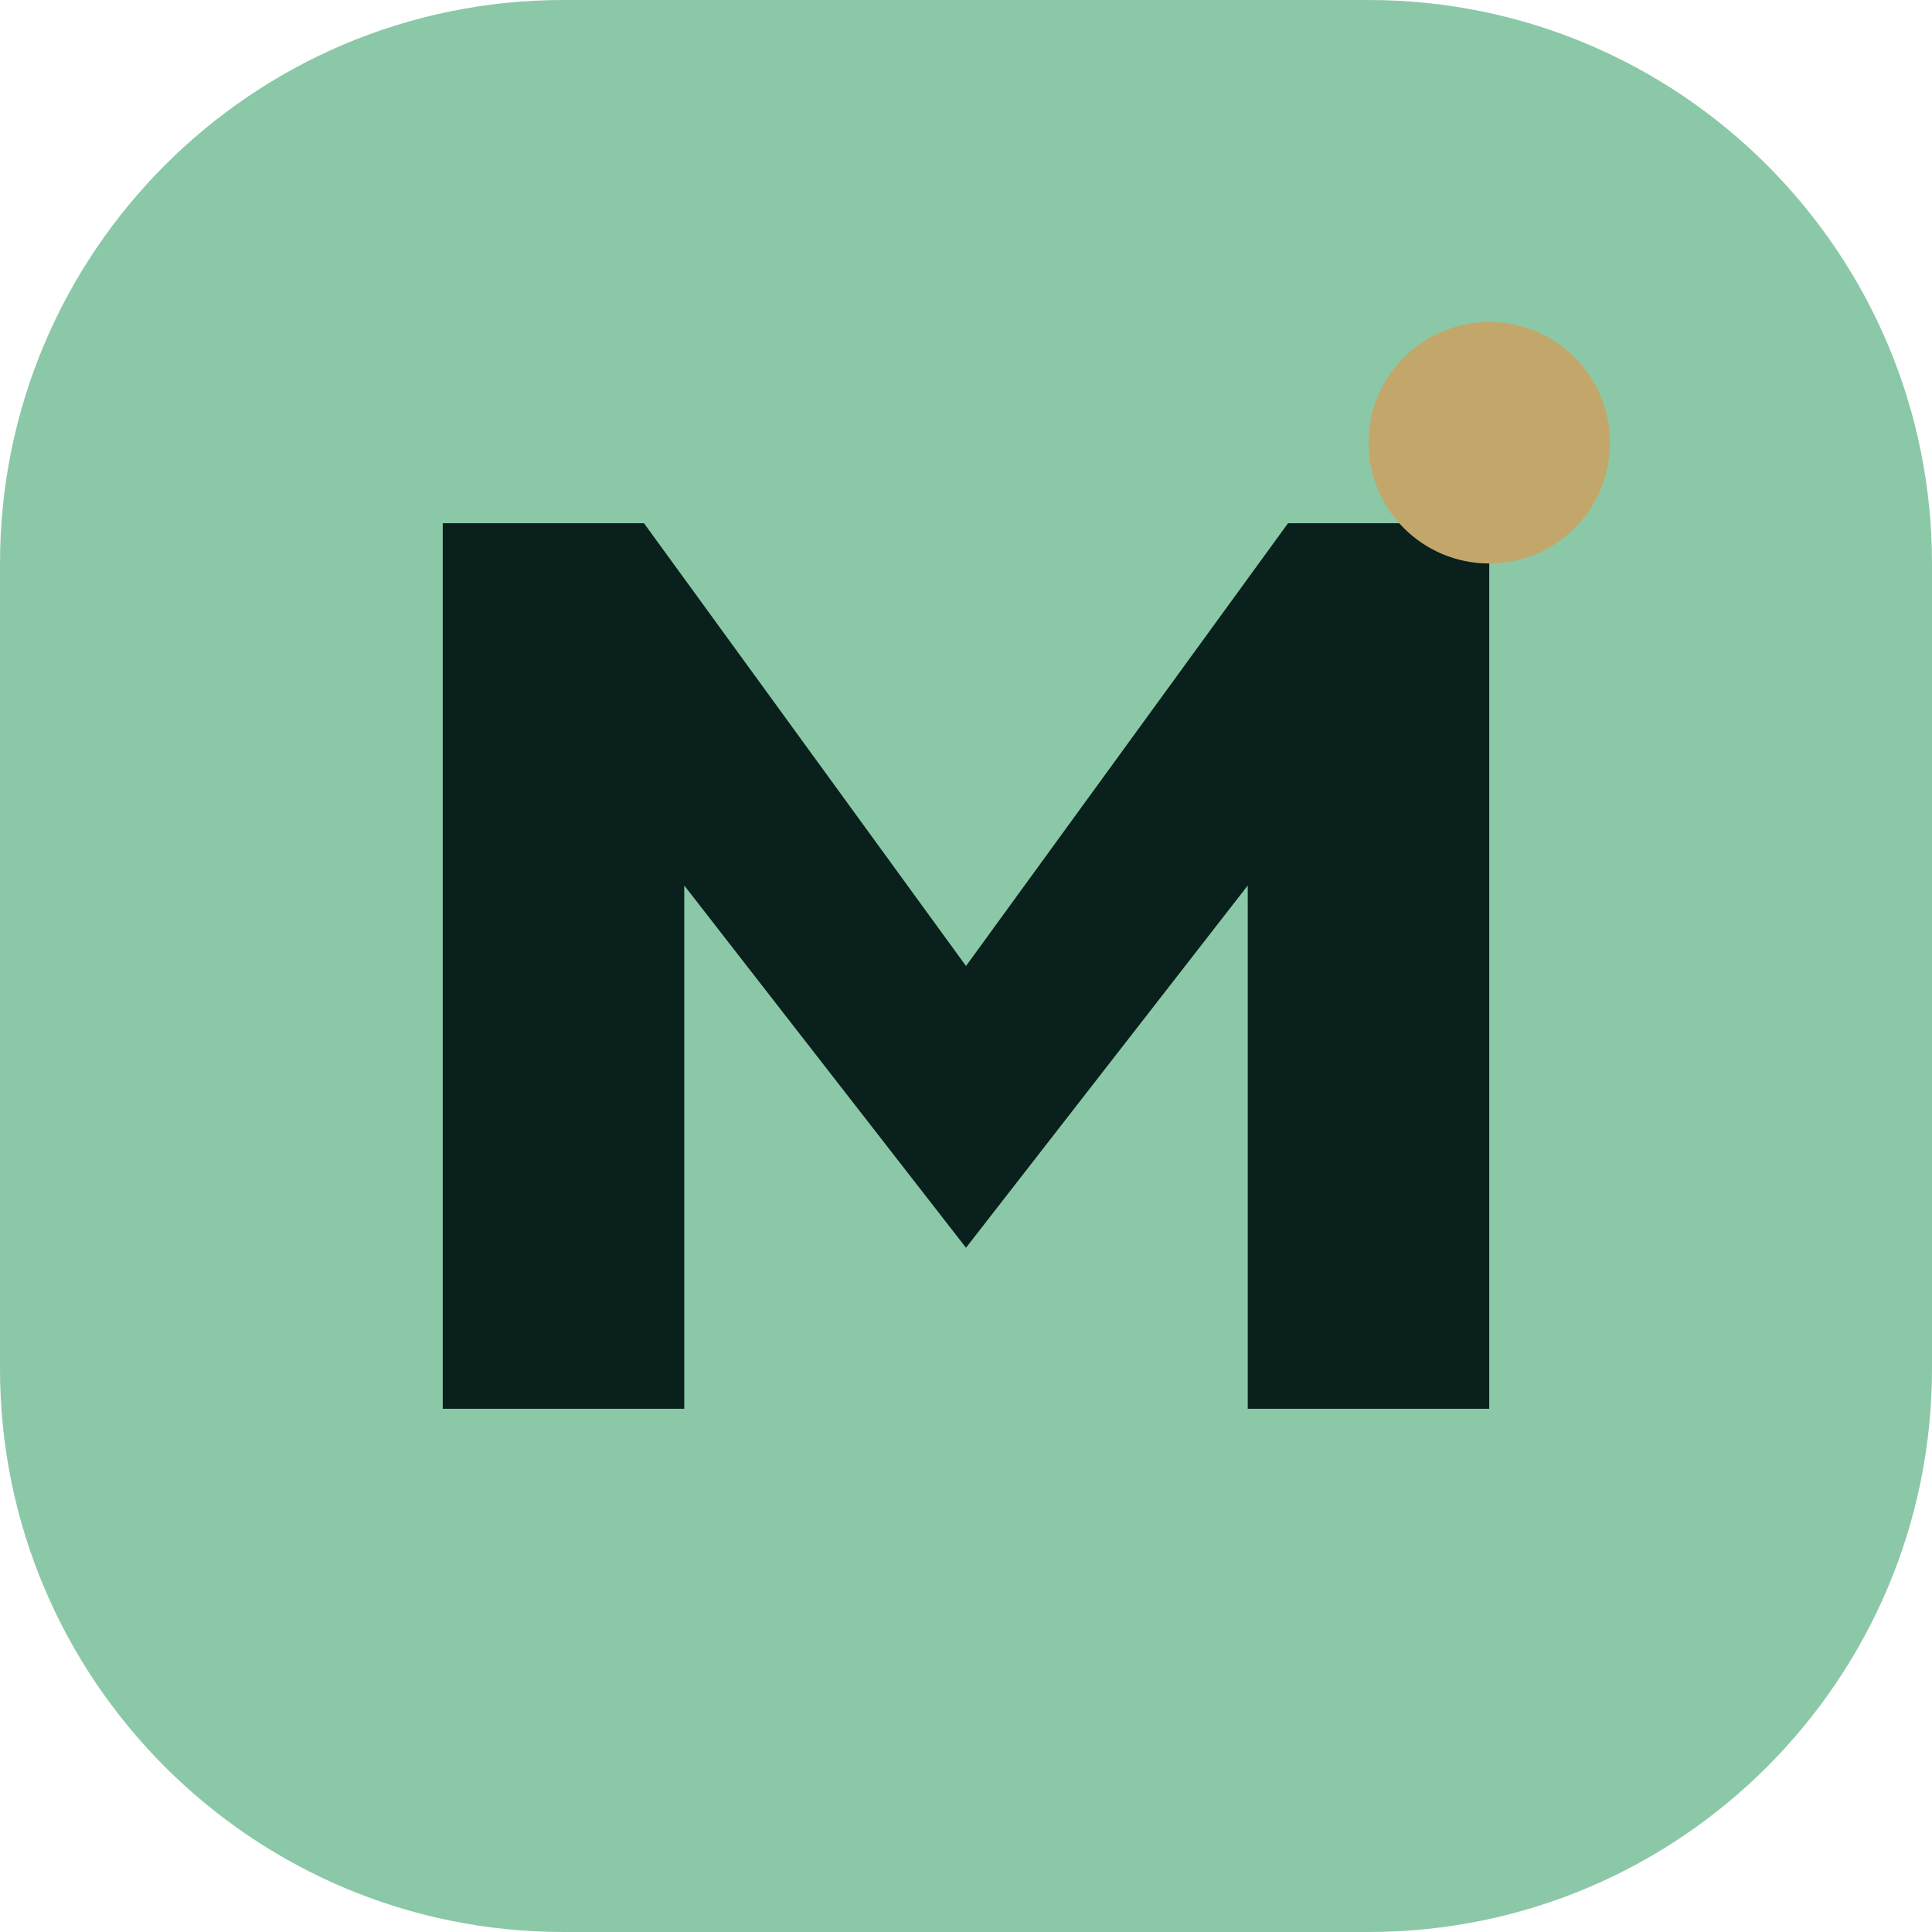
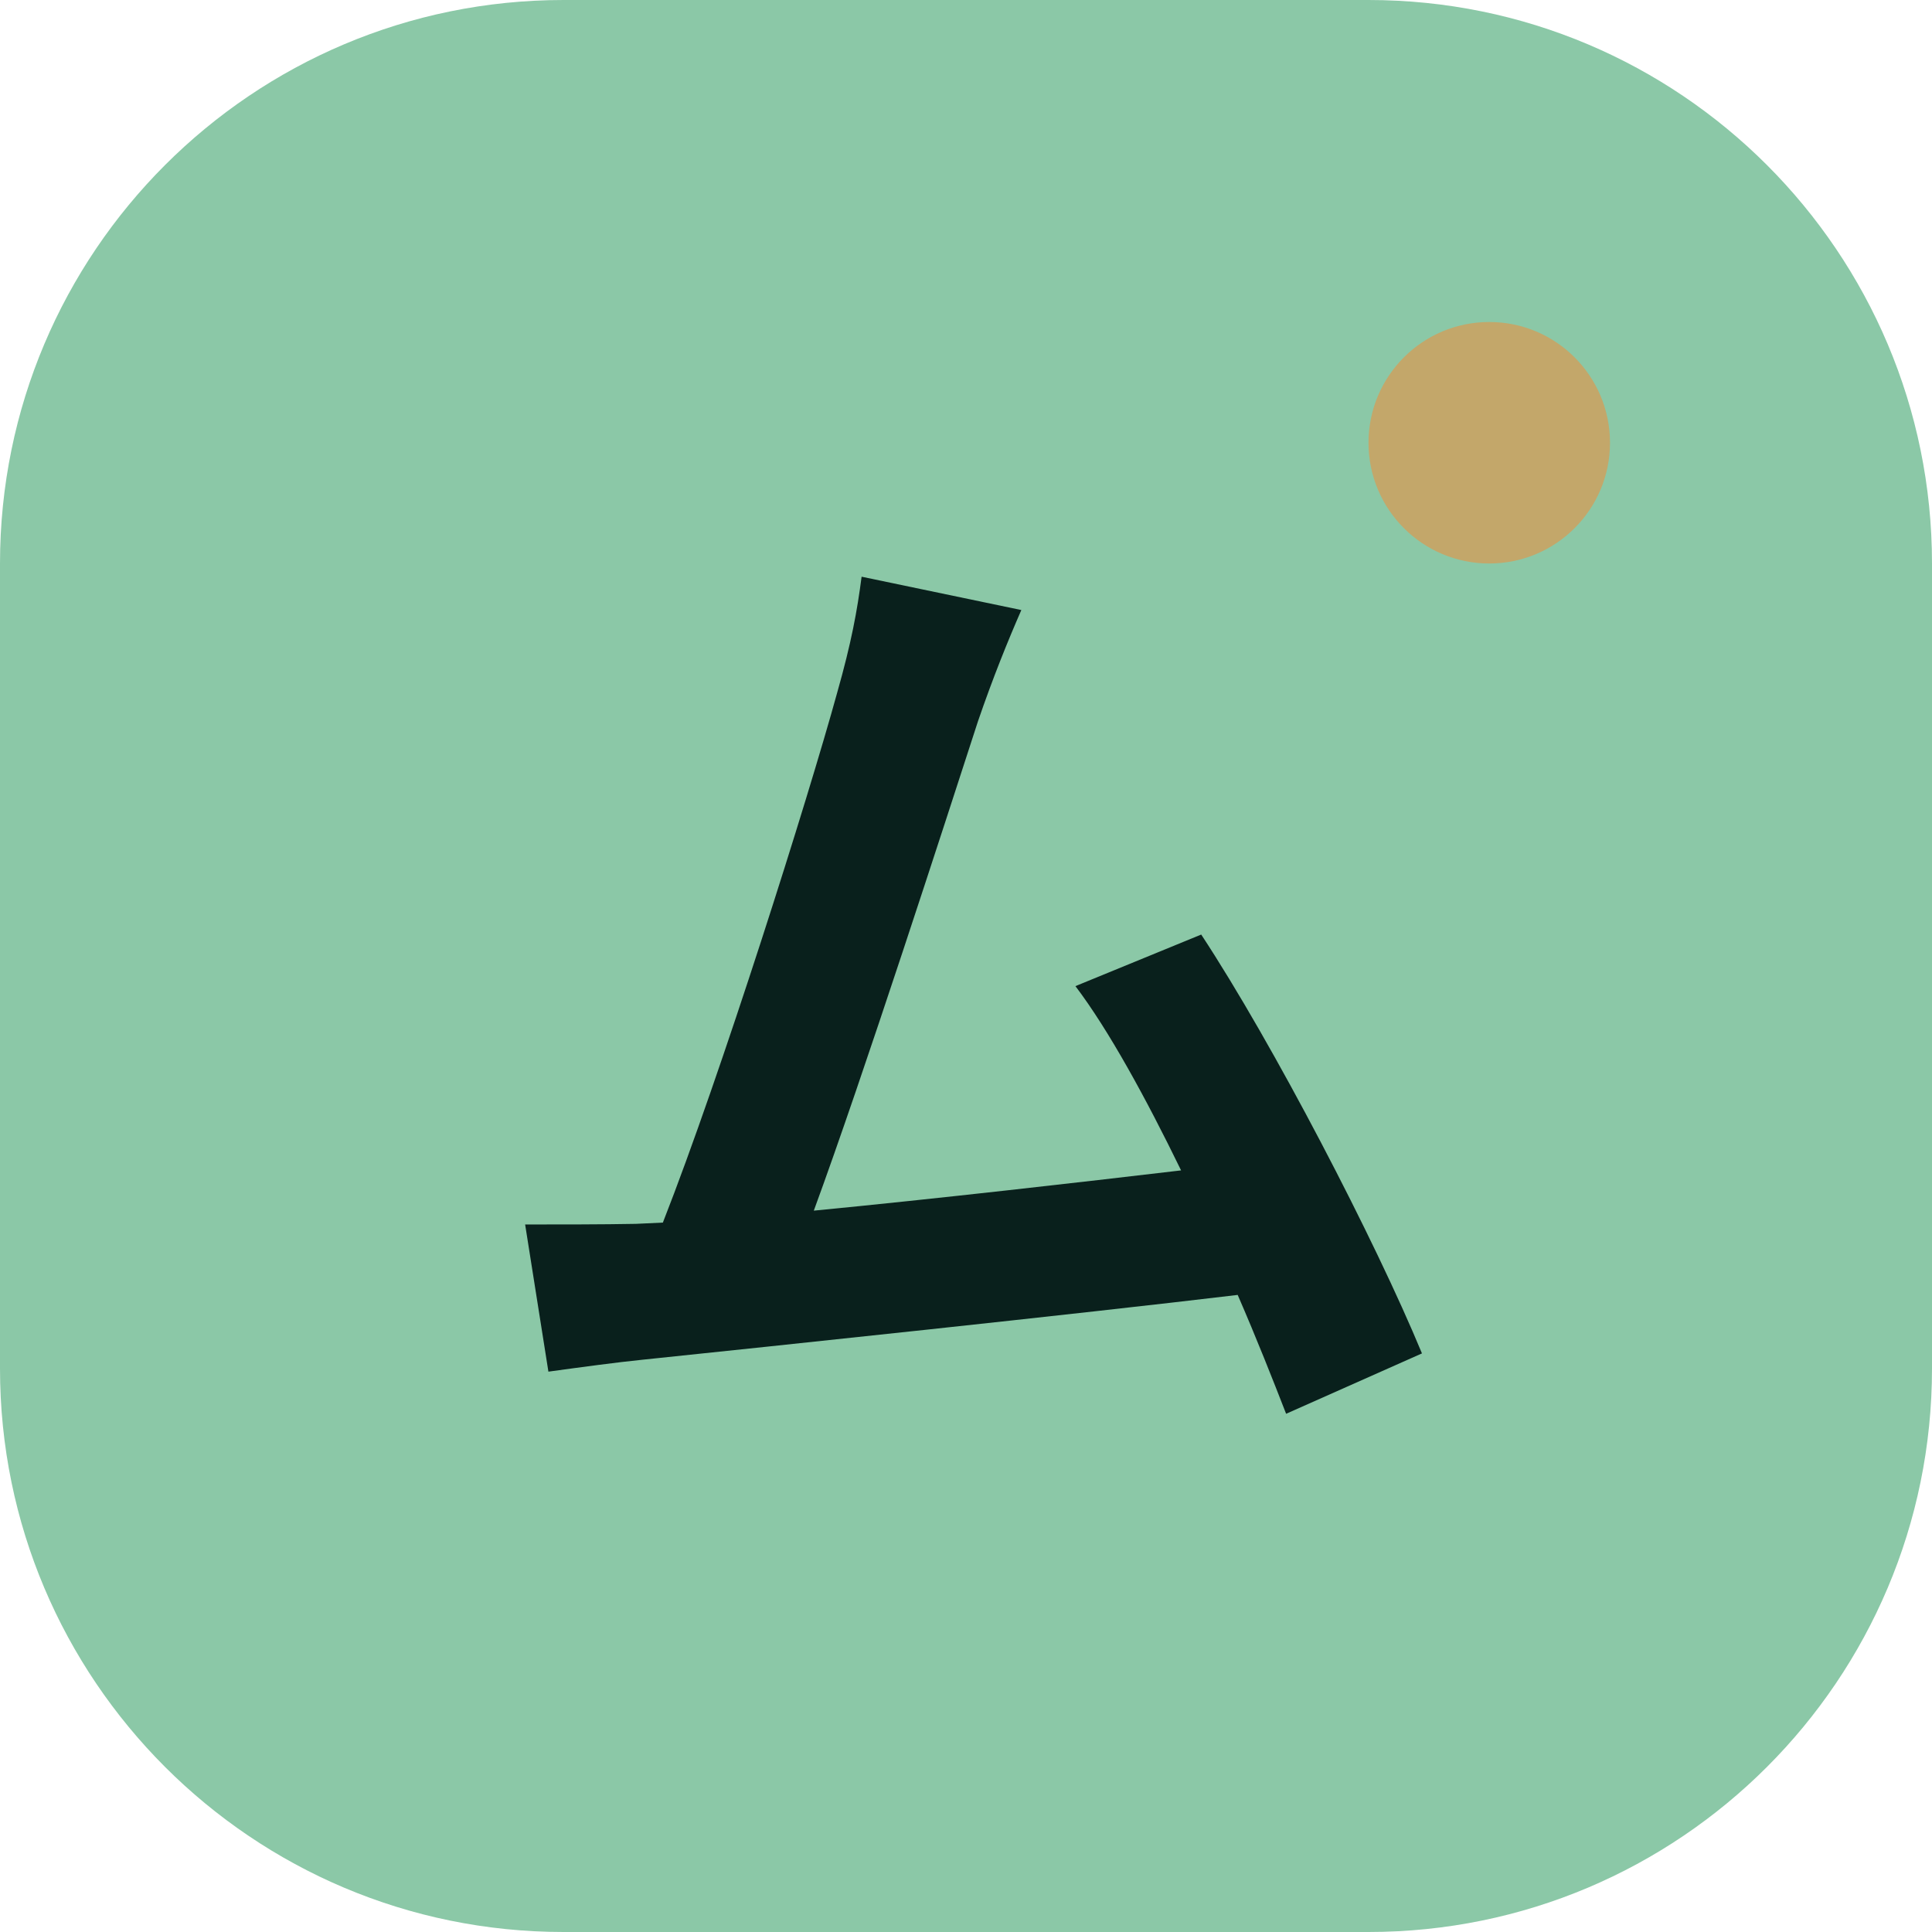
<svg xmlns="http://www.w3.org/2000/svg" viewBox="0 0 48 48">
  <rect width="48" height="48" rx="14" fill="#8bc8a7" />
-   <path d="M11 35V13h5l8 11 8-11h5v22h-6V22l-7 9-7-9v13z" fill="#09201c" />
+   <text x="24" y="34" text-anchor="middle" font-family="sans-serif" font-size="25" font-weight="800" fill="#09201c">ム</text>
  <circle cx="37" cy="11" r="3" fill="#c3a76a" />
</svg>
